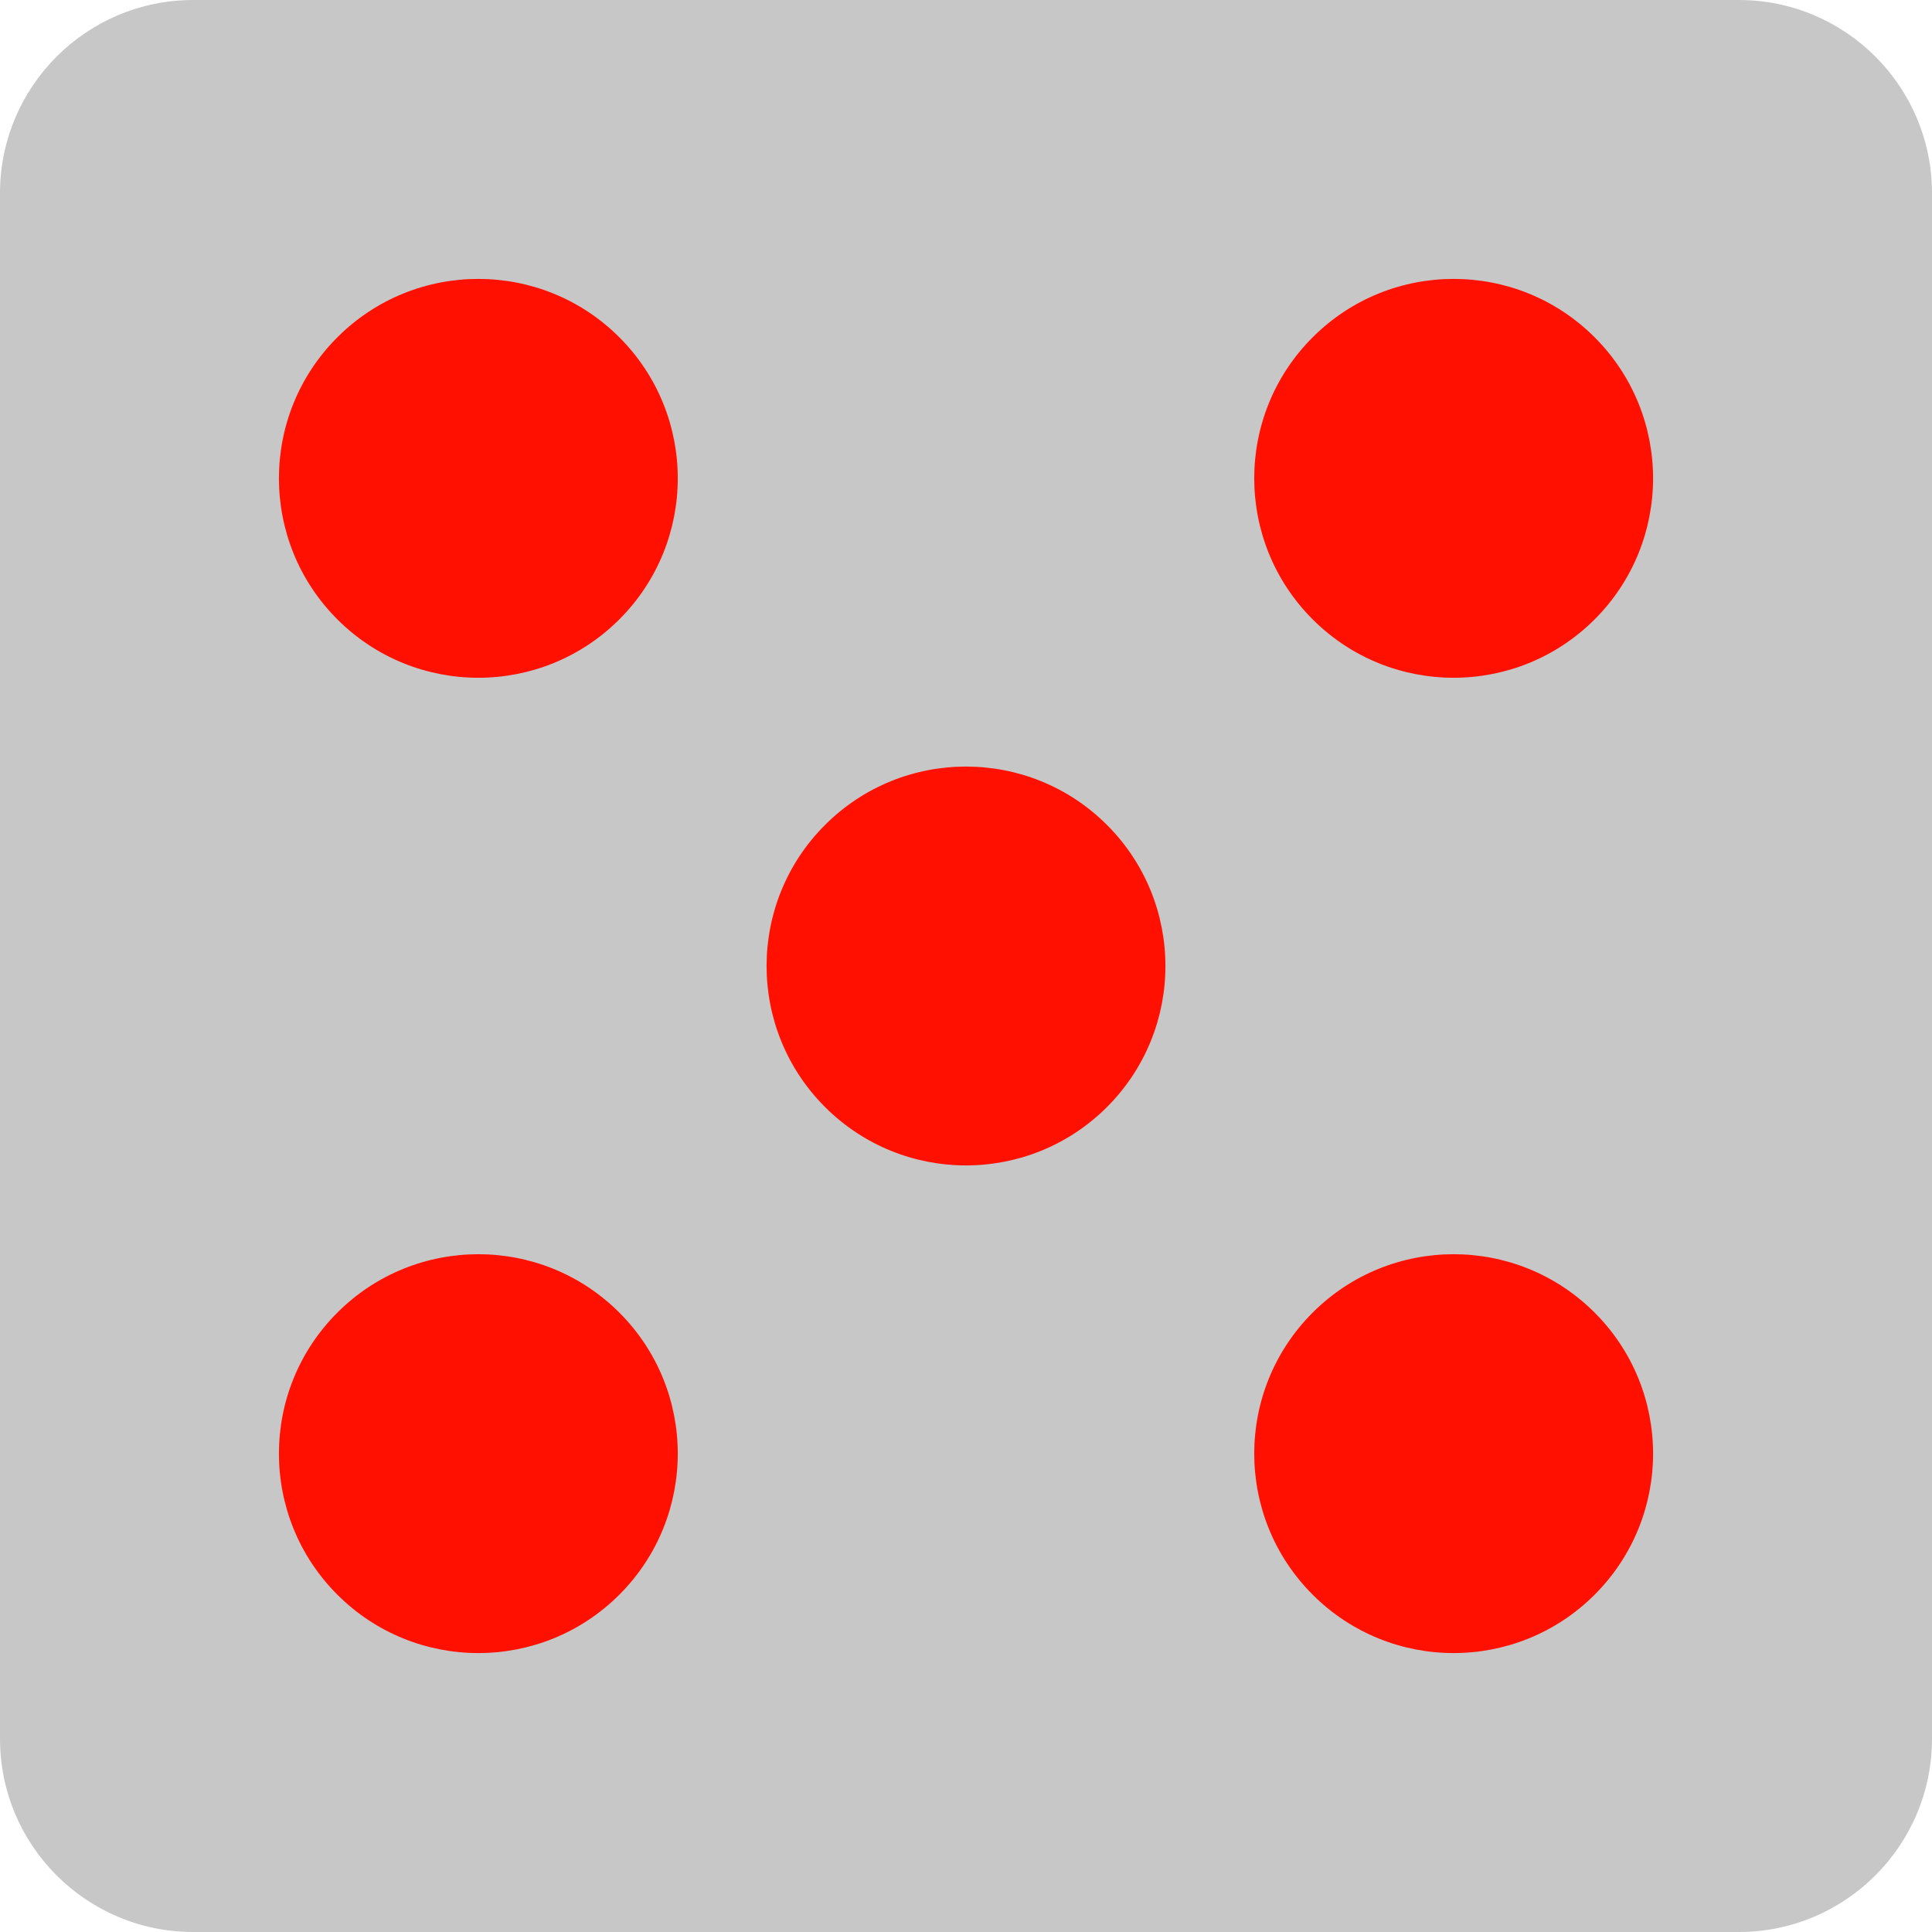
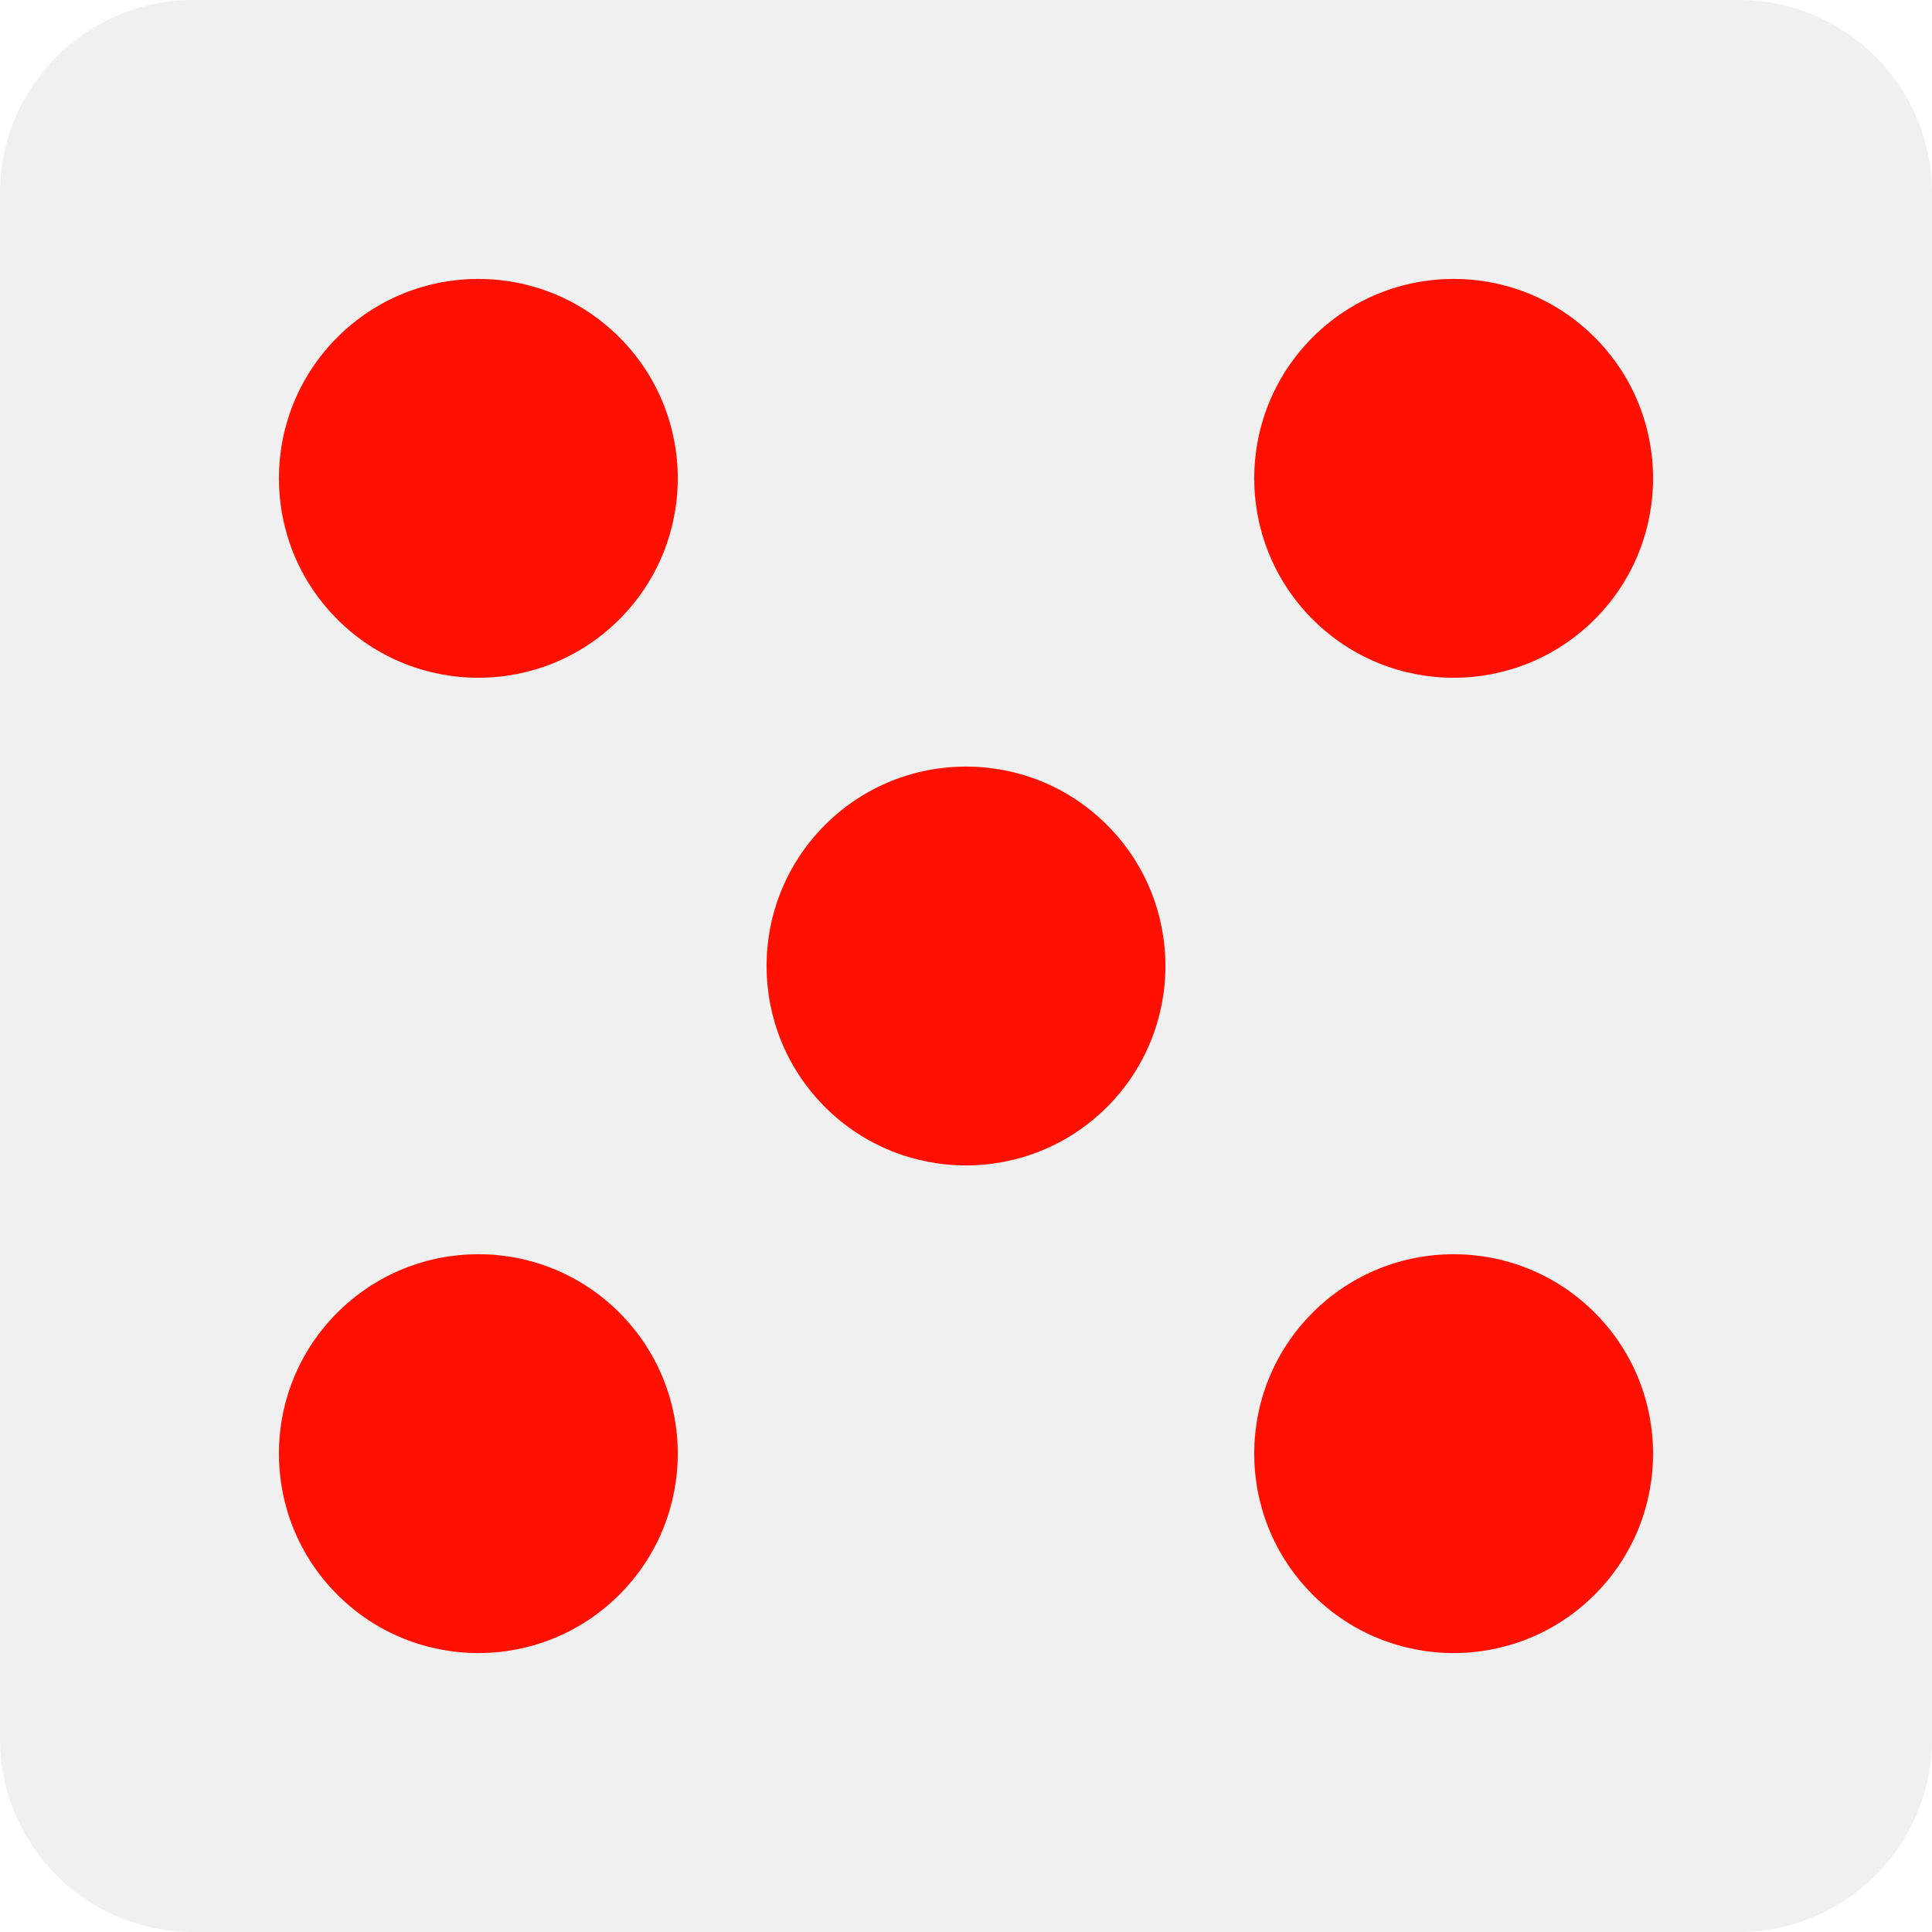
<svg xmlns="http://www.w3.org/2000/svg" width="100%" height="100%" viewBox="0 0 128 128" version="1.1" xml:space="preserve" style="fill-rule:evenodd;clip-rule:evenodd;stroke-linejoin:round;stroke-miterlimit:2;">
-   <path d="M128,12.8C128,5.735 122.265,0 115.2,0L12.8,0C5.735,0 0,5.735 0,12.8L0,115.2C0,122.265 5.735,128 12.8,128L115.2,128C122.265,128 128,122.265 128,115.2L128,12.8Z" style="fill:rgb(199,199,199);" />
+   <path d="M128,12.8C128,5.735 122.265,0 115.2,0L12.8,0C5.735,0 0,5.735 0,12.8L0,115.2C0,122.265 5.735,128 12.8,128L115.2,128C122.265,128 128,122.265 128,115.2L128,12.8Z" style="fill:rgb(240,240,240);" />
  <g transform="matrix(0.570092,0.570092,-0.570092,0.570092,95.7082,-43.9068)">
    <circle cx="66.83" cy="65.777" r="16.388" style="fill:rgb(255,16,0);" />
  </g>
  <g transform="matrix(0.570092,0.570092,-0.570092,0.570092,31.0917,20.7097)">
    <circle cx="66.83" cy="65.777" r="16.388" style="fill:rgb(255,16,0);" />
  </g>
  <g transform="matrix(0.570092,0.570092,-0.570092,0.570092,63.3999,-11.5985)">
    <circle cx="66.83" cy="65.777" r="16.388" style="fill:rgb(255,16,0);" />
  </g>
  <g transform="matrix(0.570092,0.570092,-0.570092,0.570092,31.0917,-43.9068)">
    <circle cx="66.83" cy="65.777" r="16.388" style="fill:rgb(255,16,0);" />
  </g>
  <g transform="matrix(0.570092,0.570092,-0.570092,0.570092,95.7082,20.7097)">
    <circle cx="66.83" cy="65.777" r="16.388" style="fill:rgb(255,16,0);" />
  </g>
</svg>
